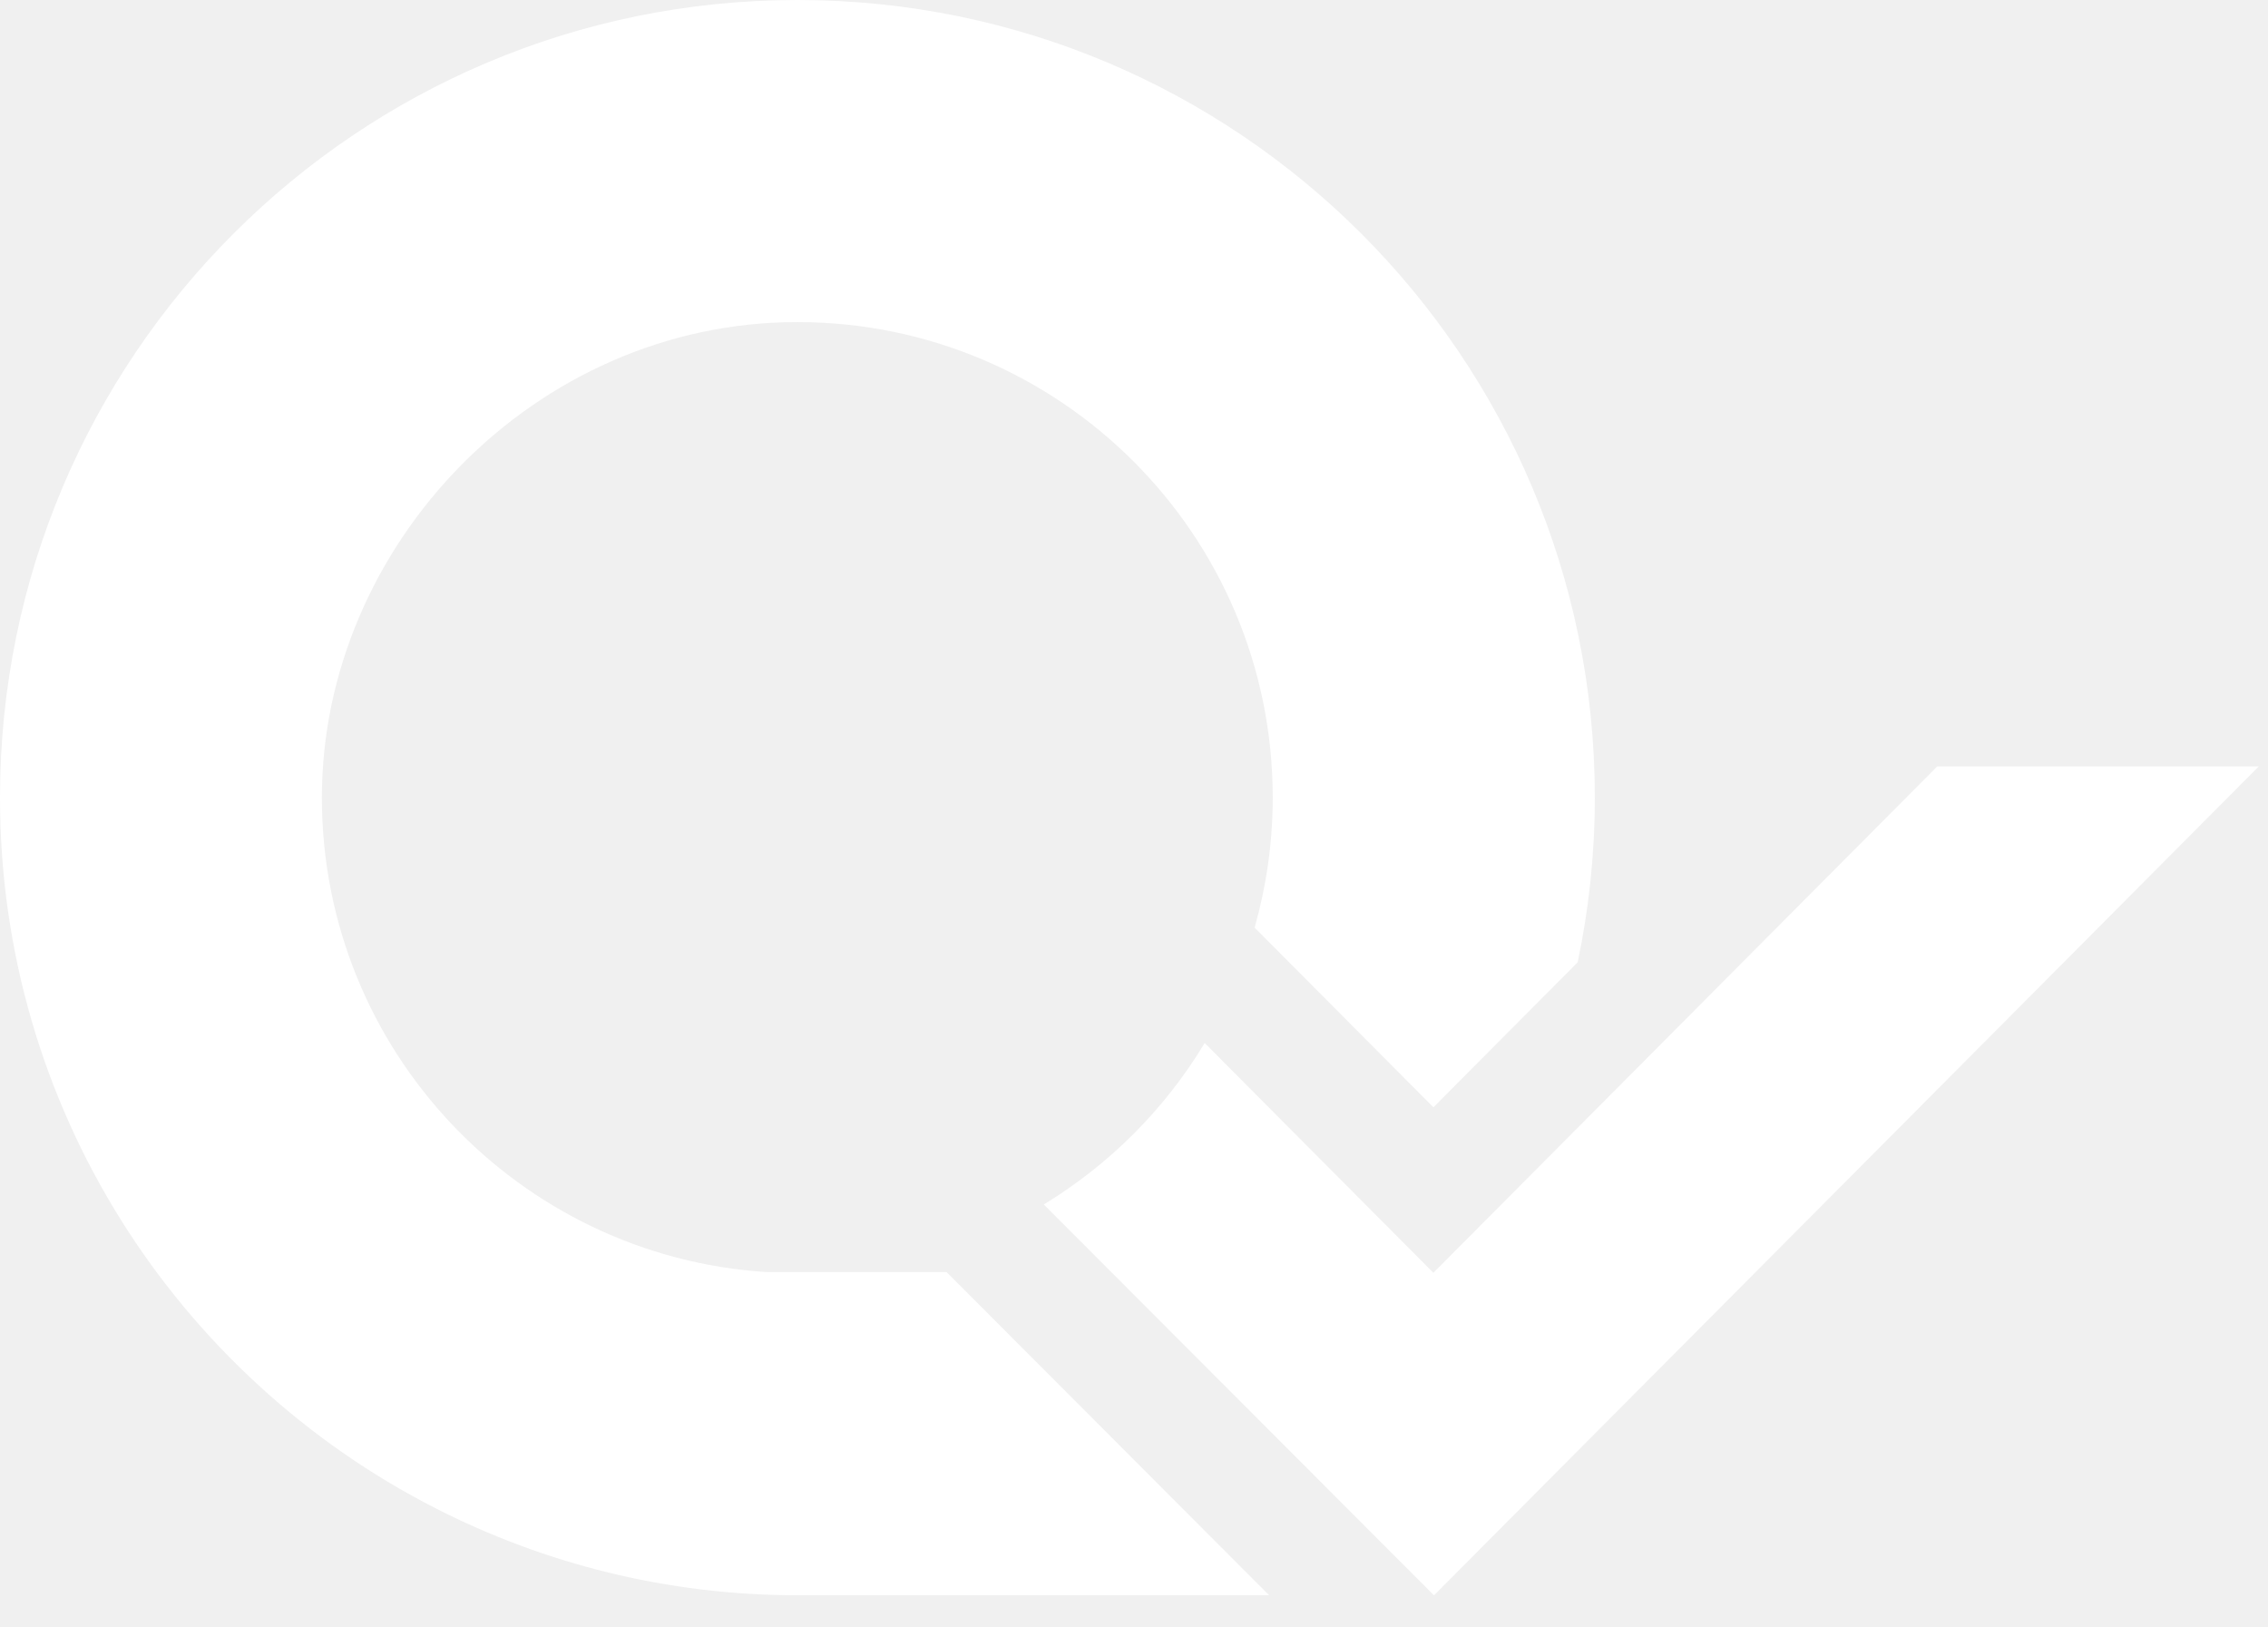
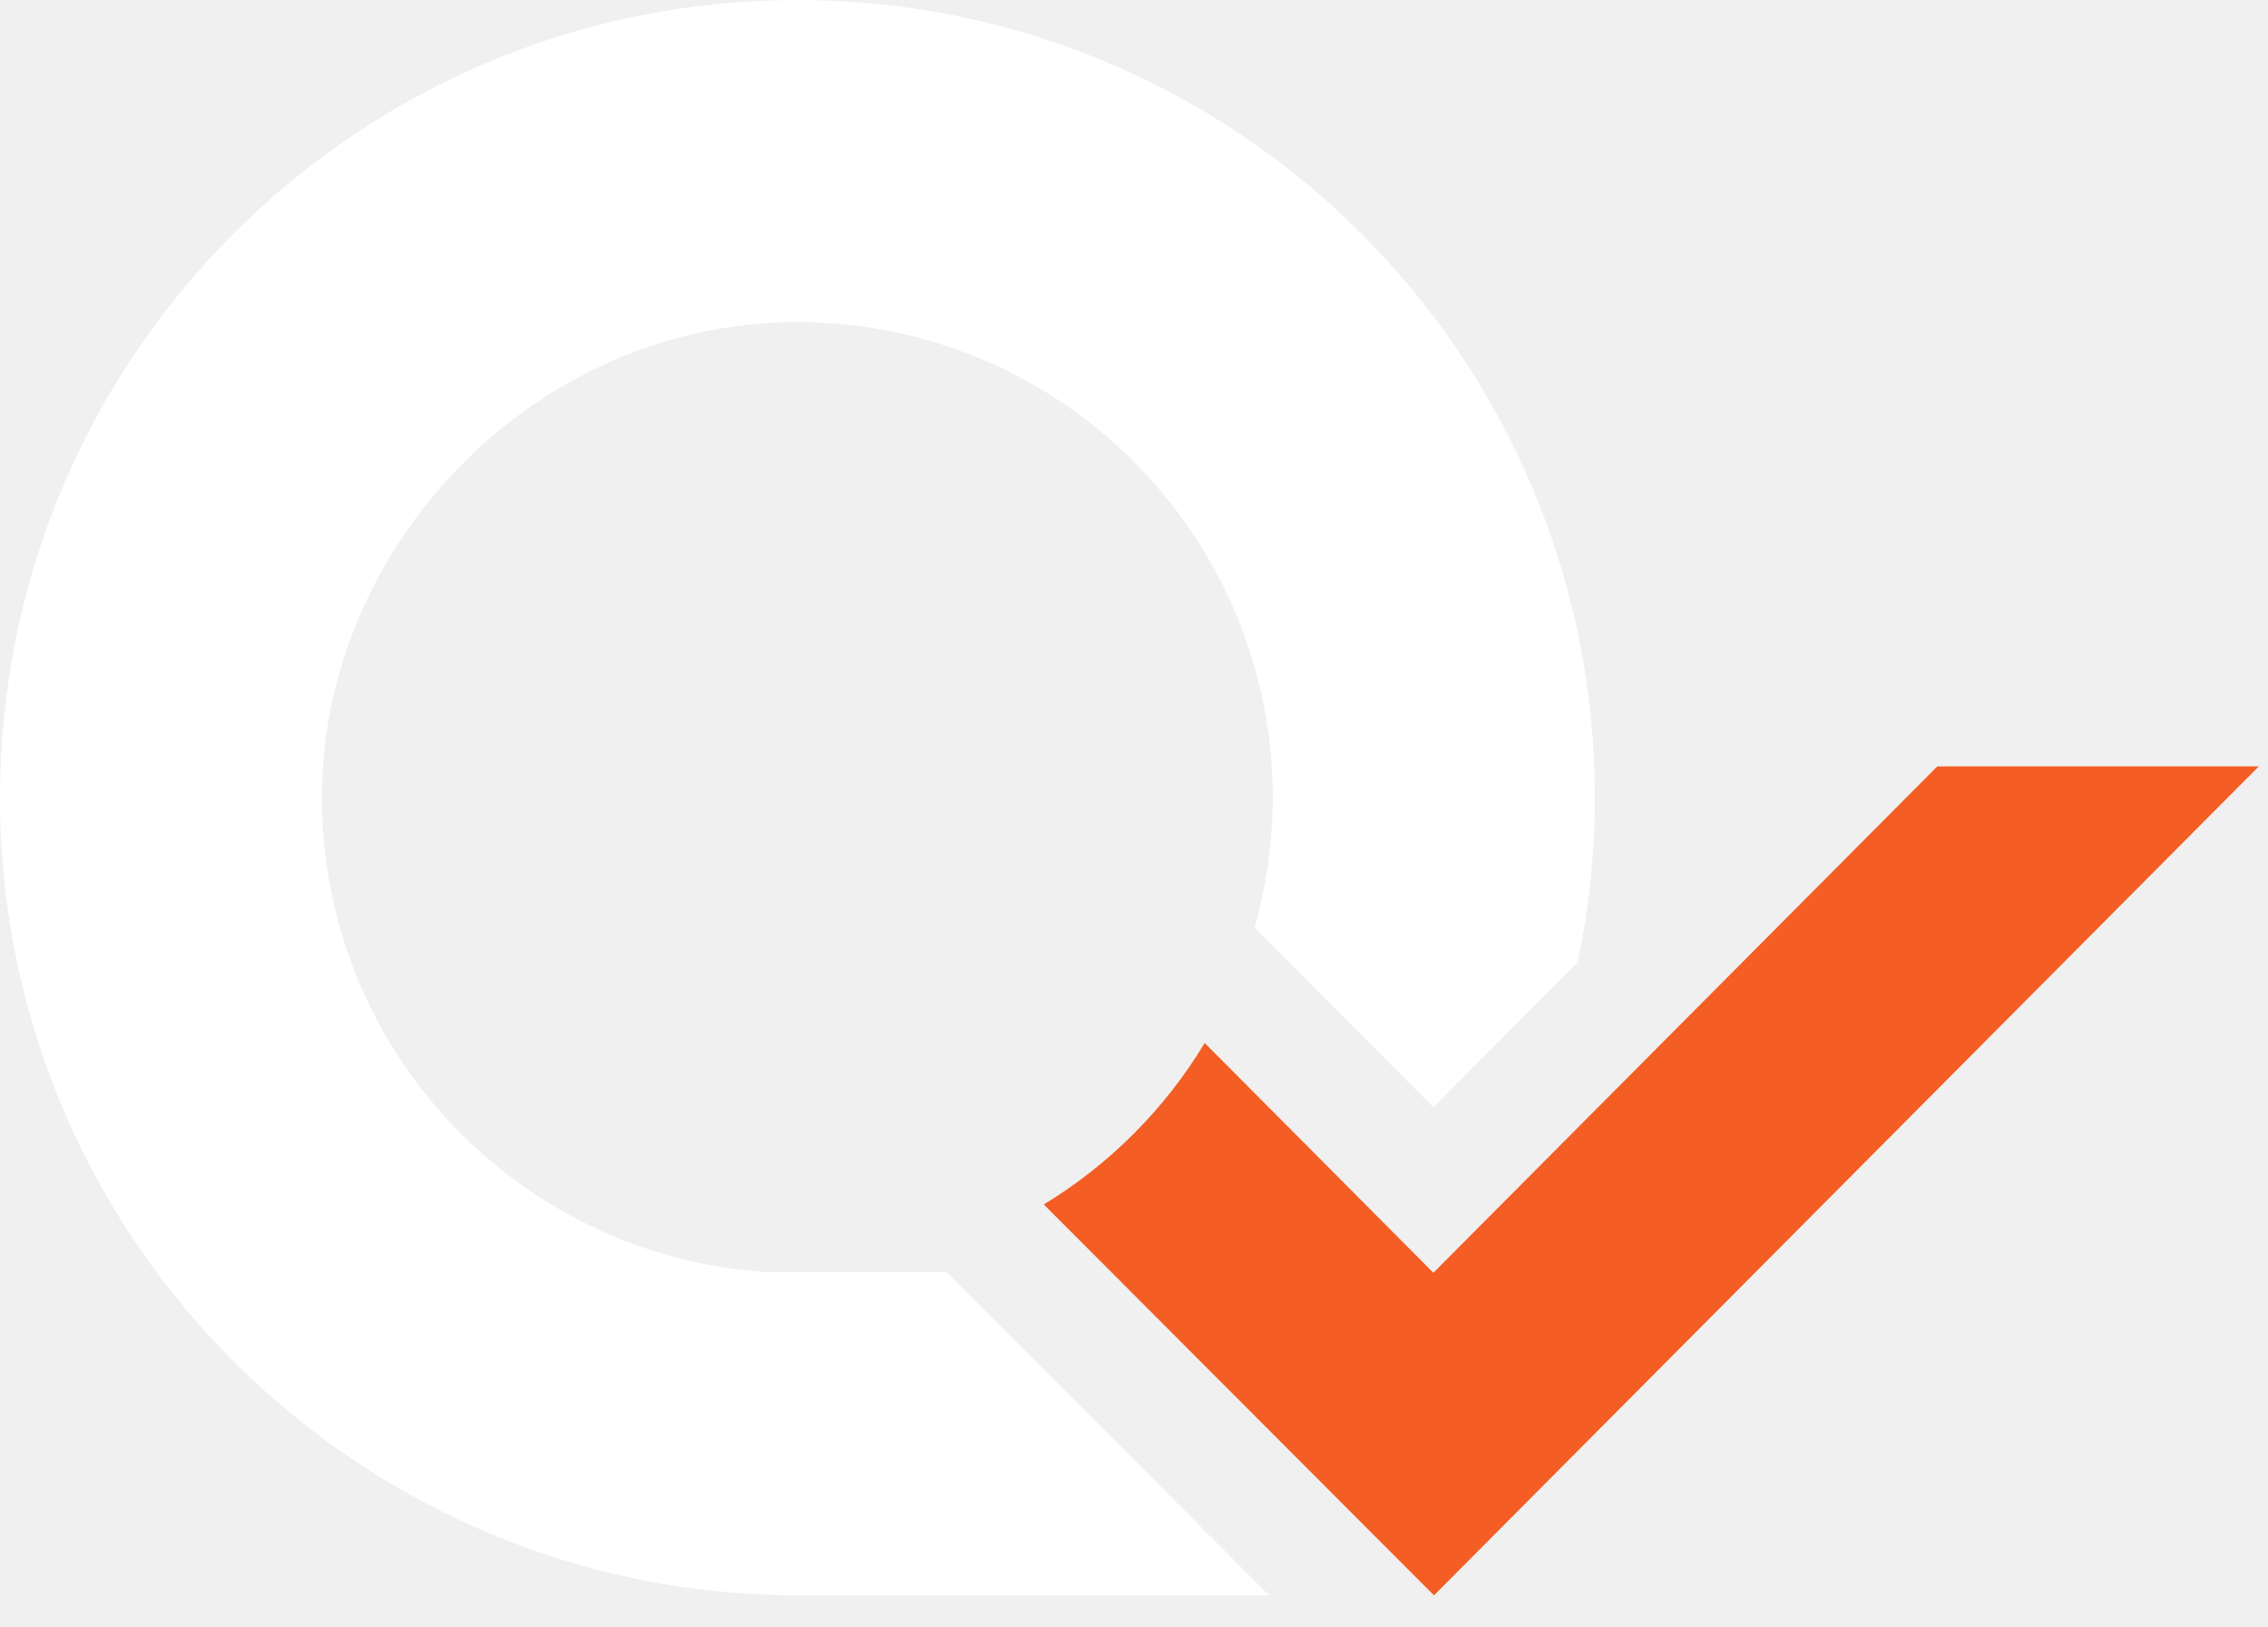
<svg xmlns="http://www.w3.org/2000/svg" width="53" height="38" viewBox="0 0 53 38" fill="none">
  <path d="M22.117 29.72H17.92C12.117 29.353 7.522 24.532 7.522 18.635C7.522 12.738 12.495 7.525 18.632 7.525C24.768 7.525 29.742 12.498 29.742 18.635C29.742 19.689 29.592 20.707 29.319 21.672L33.497 25.87L36.868 22.482C37.13 21.241 37.269 19.953 37.269 18.635C37.269 8.342 28.927 0 18.634 0C8.342 0 0 8.342 0 18.635C0 25.878 4.136 32.154 10.175 35.236C12.715 36.532 15.589 37.27 18.634 37.27H29.658L22.12 29.72H22.117Z" fill="white" />
-   <path d="M45.271 17.906L33.496 29.736L28.152 24.368C27.223 25.909 25.93 27.205 24.392 28.14L33.51 37.272L52.784 17.906H45.271Z" fill="white" />
+   <path d="M45.271 17.906L33.496 29.736L28.152 24.368C27.223 25.909 25.93 27.205 24.392 28.14L33.51 37.272L52.784 17.906H45.271Z" fill="#F45D23" />
</svg>
